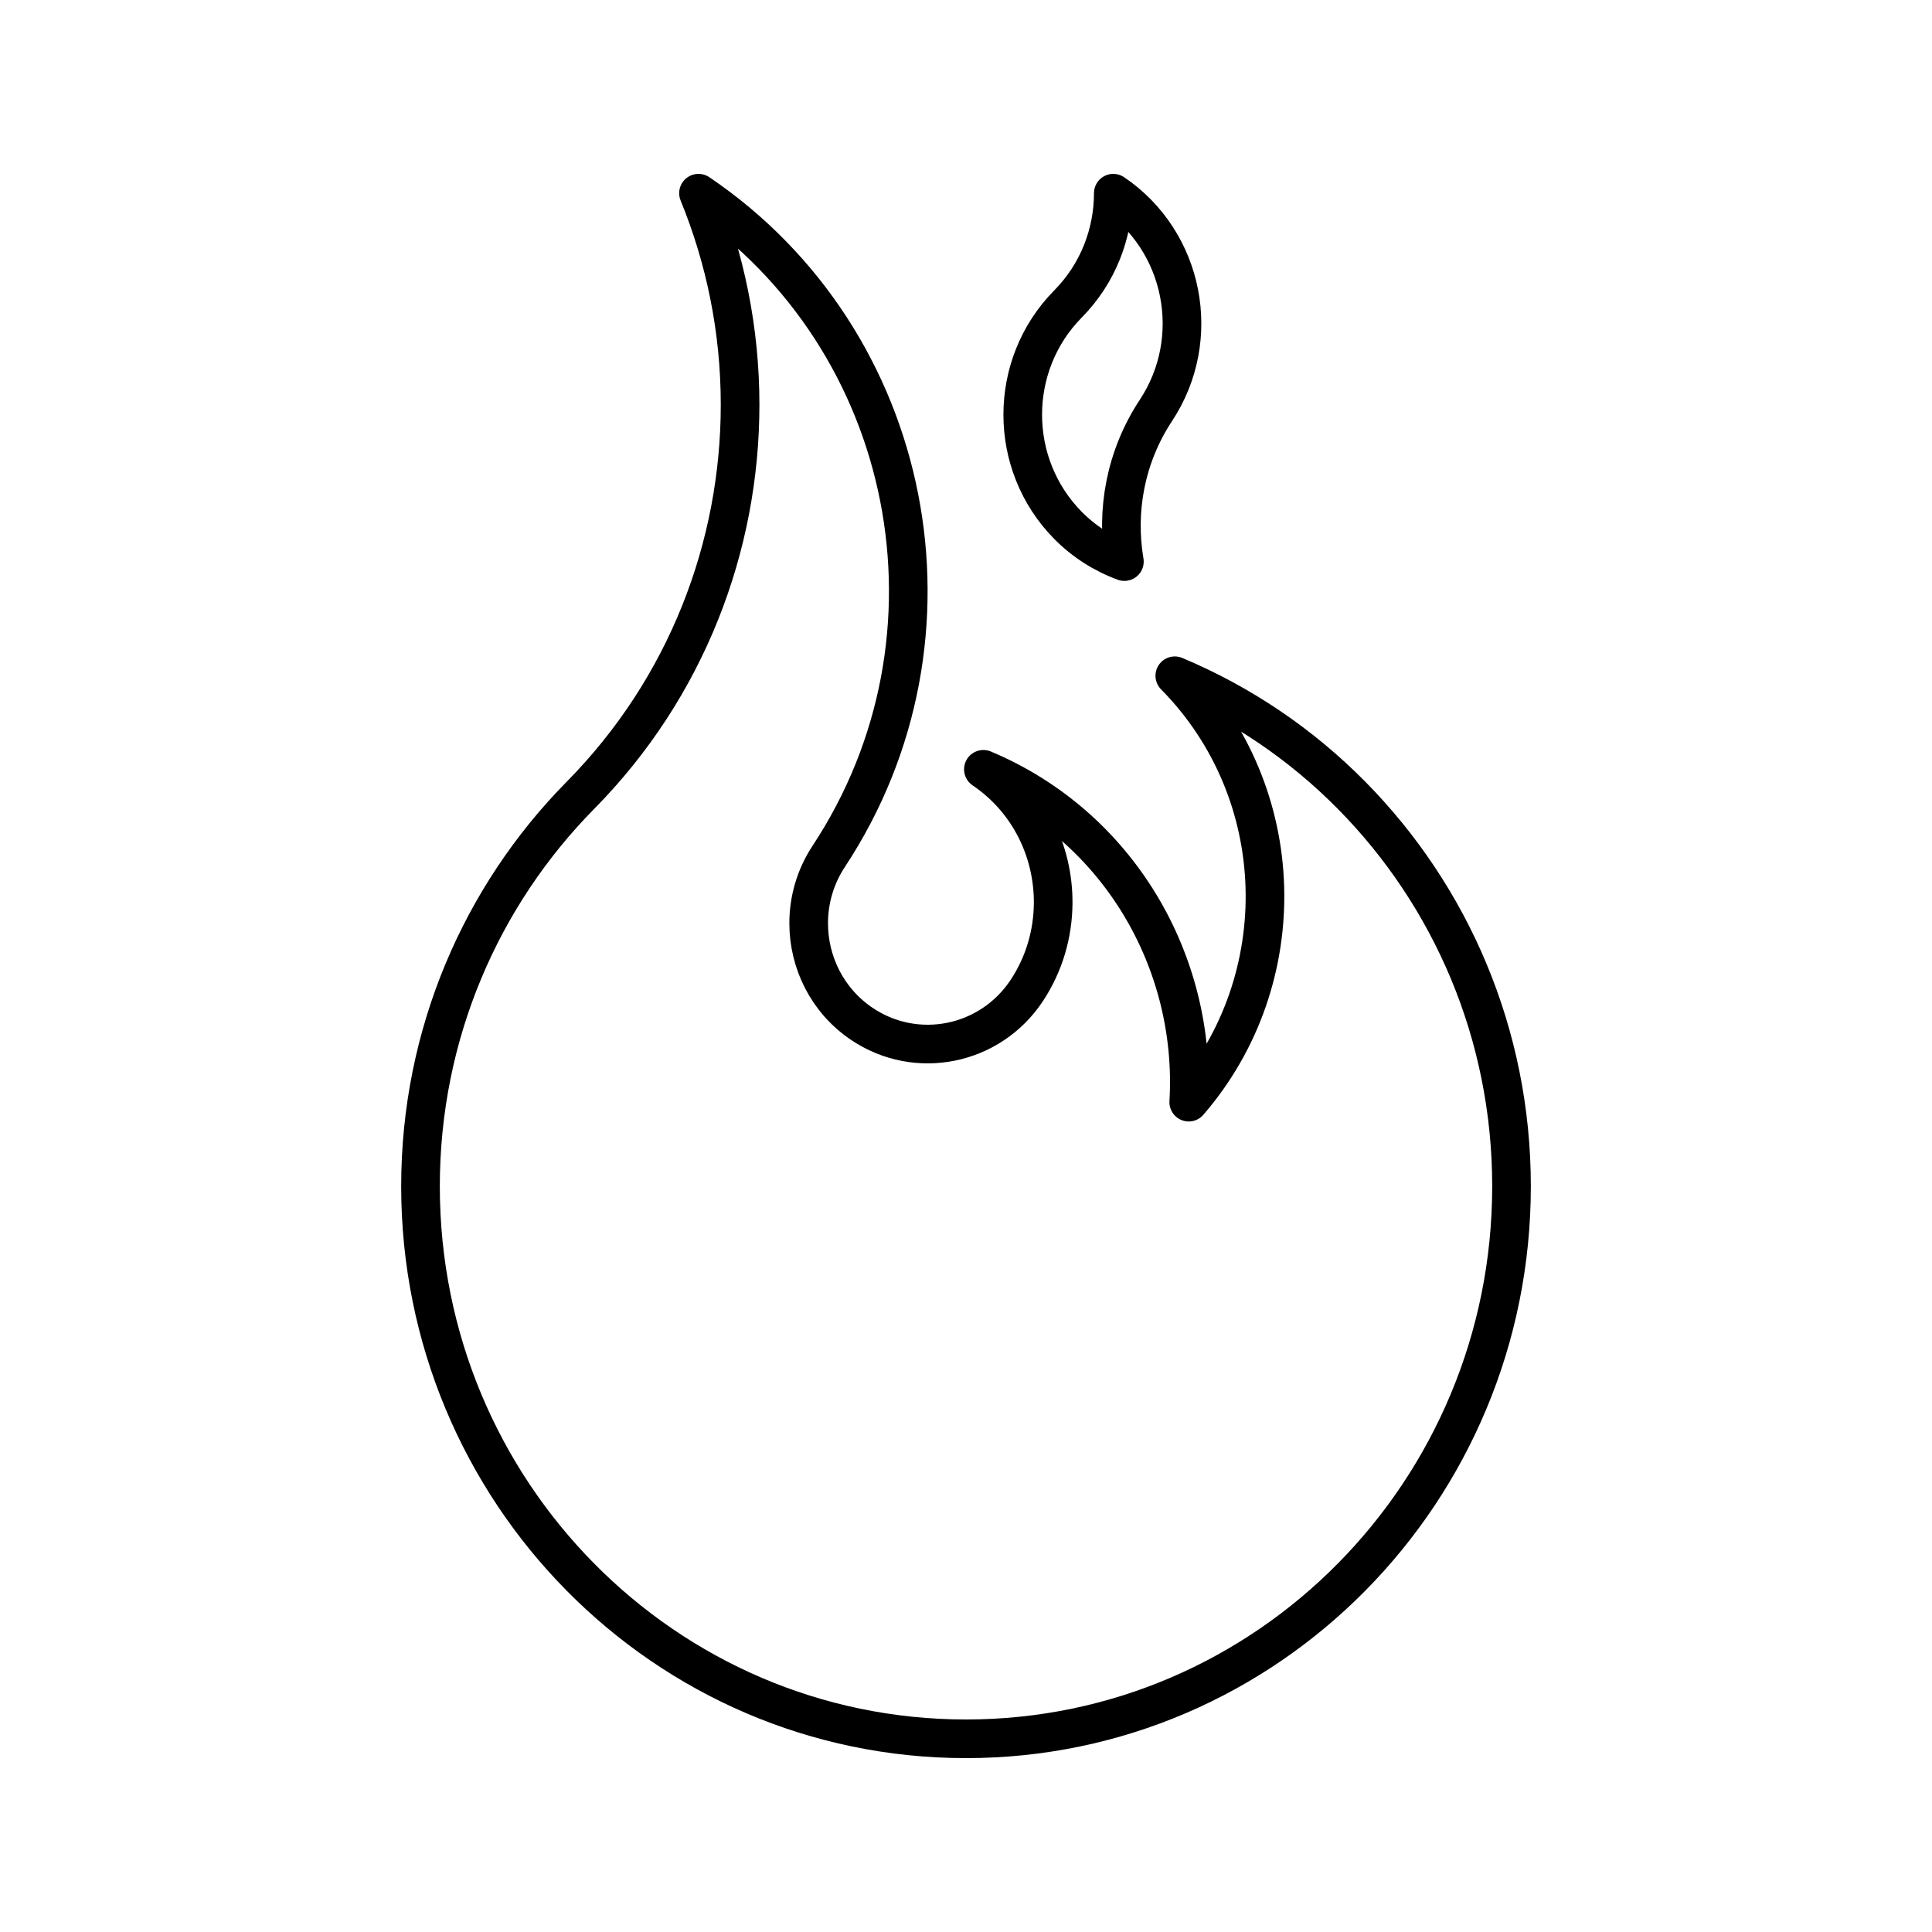
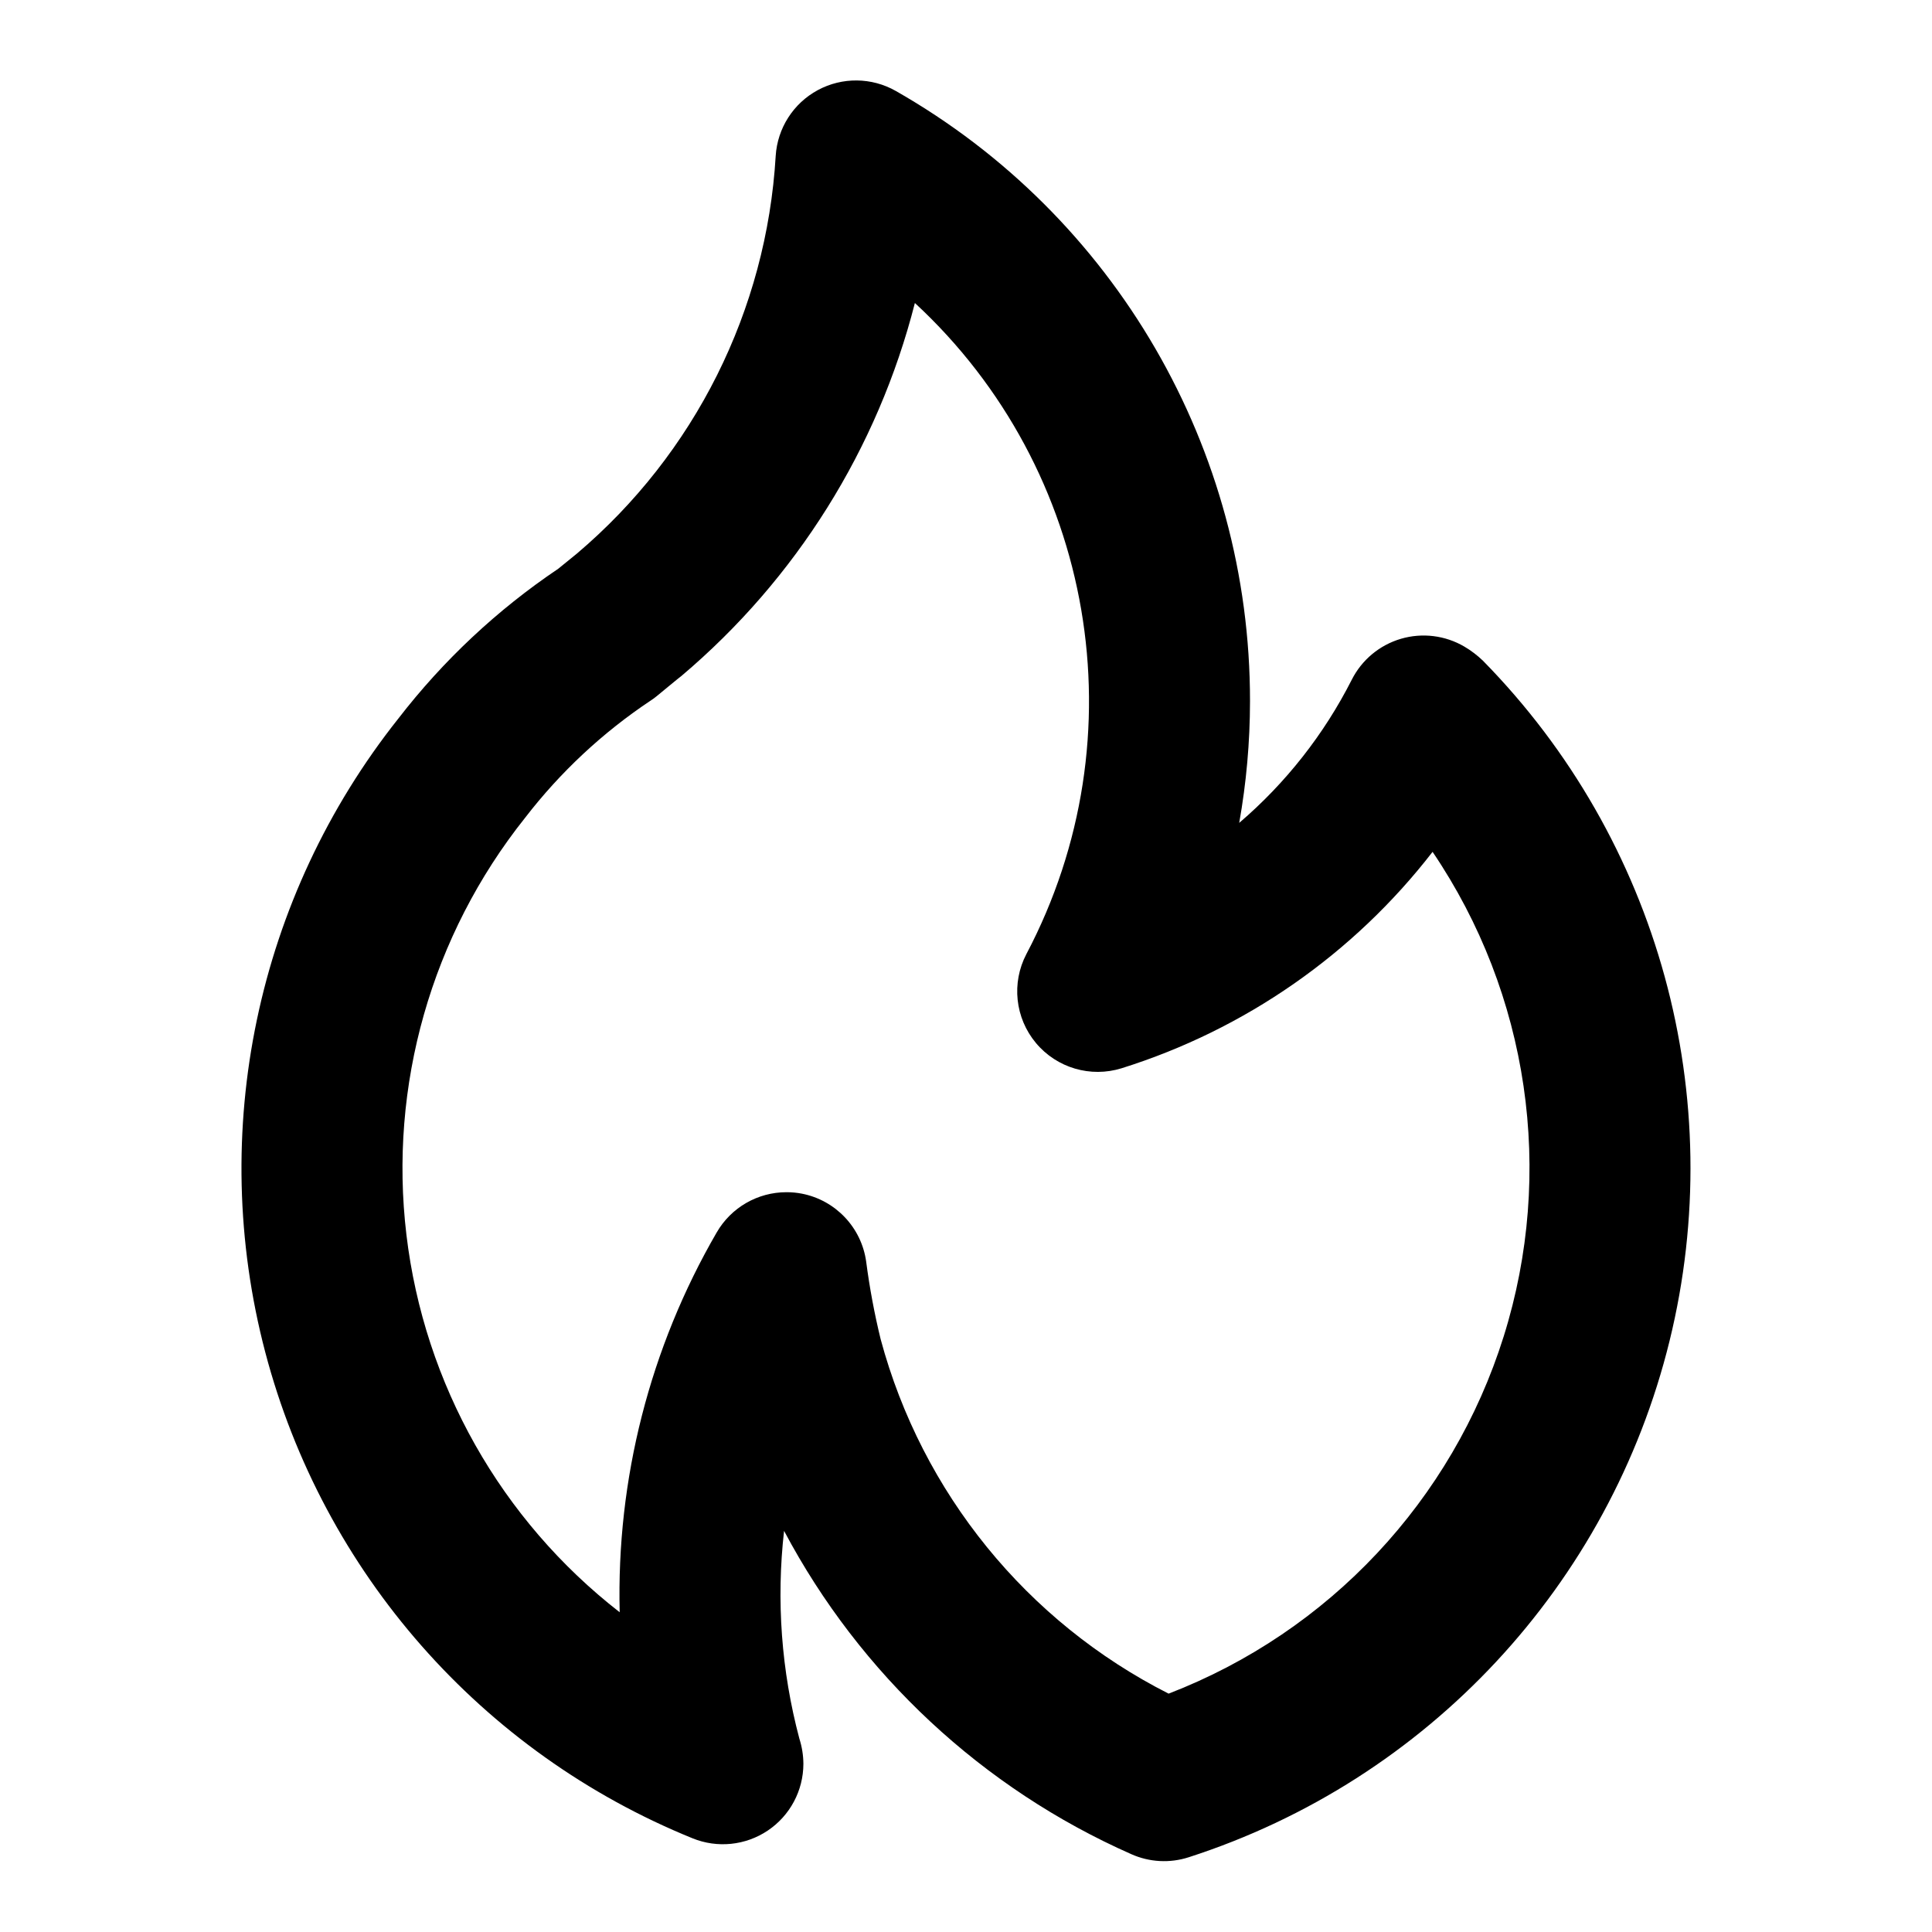
- <svg xmlns="http://www.w3.org/2000/svg" version="1.0" id="Layer_1" x="0px" y="0px" width="100px" height="100px" viewBox="0 0 100 100" enable-background="new 0 0 100 100" xml:space="preserve">
-   <path fill="none" stroke="#000000" stroke-width="2" stroke-linecap="round" stroke-linejoin="round" stroke-miterlimit="10" d="  M60.807,34.977c3.451,1.446,6.561,3.563,9.158,6.196c5.111,5.178,8.271,12.328,8.271,20.229C78.235,77.193,65.593,90,50.002,90  c-15.599,0-28.237-12.807-28.237-28.598c0-7.901,3.164-15.051,8.271-20.229c5.514-5.583,8.271-12.904,8.271-20.226  c0-3.878-0.772-7.575-2.153-10.947c11.215,7.594,14.235,22.963,6.741,34.324c-0.705,1.07-1.042,2.28-1.038,3.479  c0.005,2.011,0.963,3.982,2.74,5.185c2.831,1.916,6.661,1.142,8.553-1.726c0.915-1.387,1.348-2.95,1.362-4.5  c0.022-2.688-1.24-5.337-3.612-6.942c6.992,2.935,11.057,9.983,10.629,17.227C67.017,50.695,66.786,41.037,60.807,34.977z" />
-   <path fill="none" stroke="#000000" stroke-width="2" stroke-linecap="round" stroke-linejoin="round" stroke-miterlimit="10" d="  M59.831,21.242c2.455-3.719,1.466-8.754-2.207-11.242c-0.001,2.075-0.783,4.151-2.344,5.732c-3.124,3.165-3.124,8.298,0,11.462  c0.817,0.827,1.813,1.469,2.918,1.874C57.753,26.439,58.25,23.638,59.831,21.242z" />
+ <svg xmlns="http://www.w3.org/2000/svg" data-name="Layer 1" viewBox="0 0 24 24">
+   <path d="m8.468 8.395-.002.001-.003.002Zm9.954-.187a1.237 1.237 0 0 0-.23-.175 1 1 0 0 0-1.4.411 5.782 5.782 0 0 1-1.398 1.778 8.664 8.664 0 0 0 .134-1.51 8.714 8.714 0 0 0-4.4-7.582 1 1 0 0 0-1.492.806 7.017 7.017 0 0 1-2.471 4.942l-.23.187a8.513 8.513 0 0 0-1.988 1.863 8.983 8.983 0 0 0 3.656 13.908 1 1 0 0 0 1.377-.926 1.05 1.05 0 0 0-.05-.312 6.977 6.977 0 0 1-.19-2.581 9.004 9.004 0 0 0 4.313 4.016.997.997 0 0 0 .715.038 8.995 8.995 0 0 0 3.654-14.863Zm-3.905 12.831a6.964 6.964 0 0 1-3.577-4.402 8.908 8.908 0 0 1-.18-.964 1 1 0 0 0-.799-.845.982.982 0 0 0-.191-.018 1 1 0 0 0-.867.5 8.959 8.959 0 0 0-1.205 4.718 6.985 6.985 0 0 1-1.176-9.868 6.555 6.555 0 0 1 1.562-1.458.745.745 0 0 0 .075-.055s.296-.245.306-.25a8.968 8.968 0 0 0 2.9-4.633 6.736 6.736 0 0 1 1.385 8.088 1 1 0 0 0 1.184 1.418 7.856 7.856 0 0 0 3.862-2.688 7 7 0 0 1-3.279 10.457Z" />
</svg>
